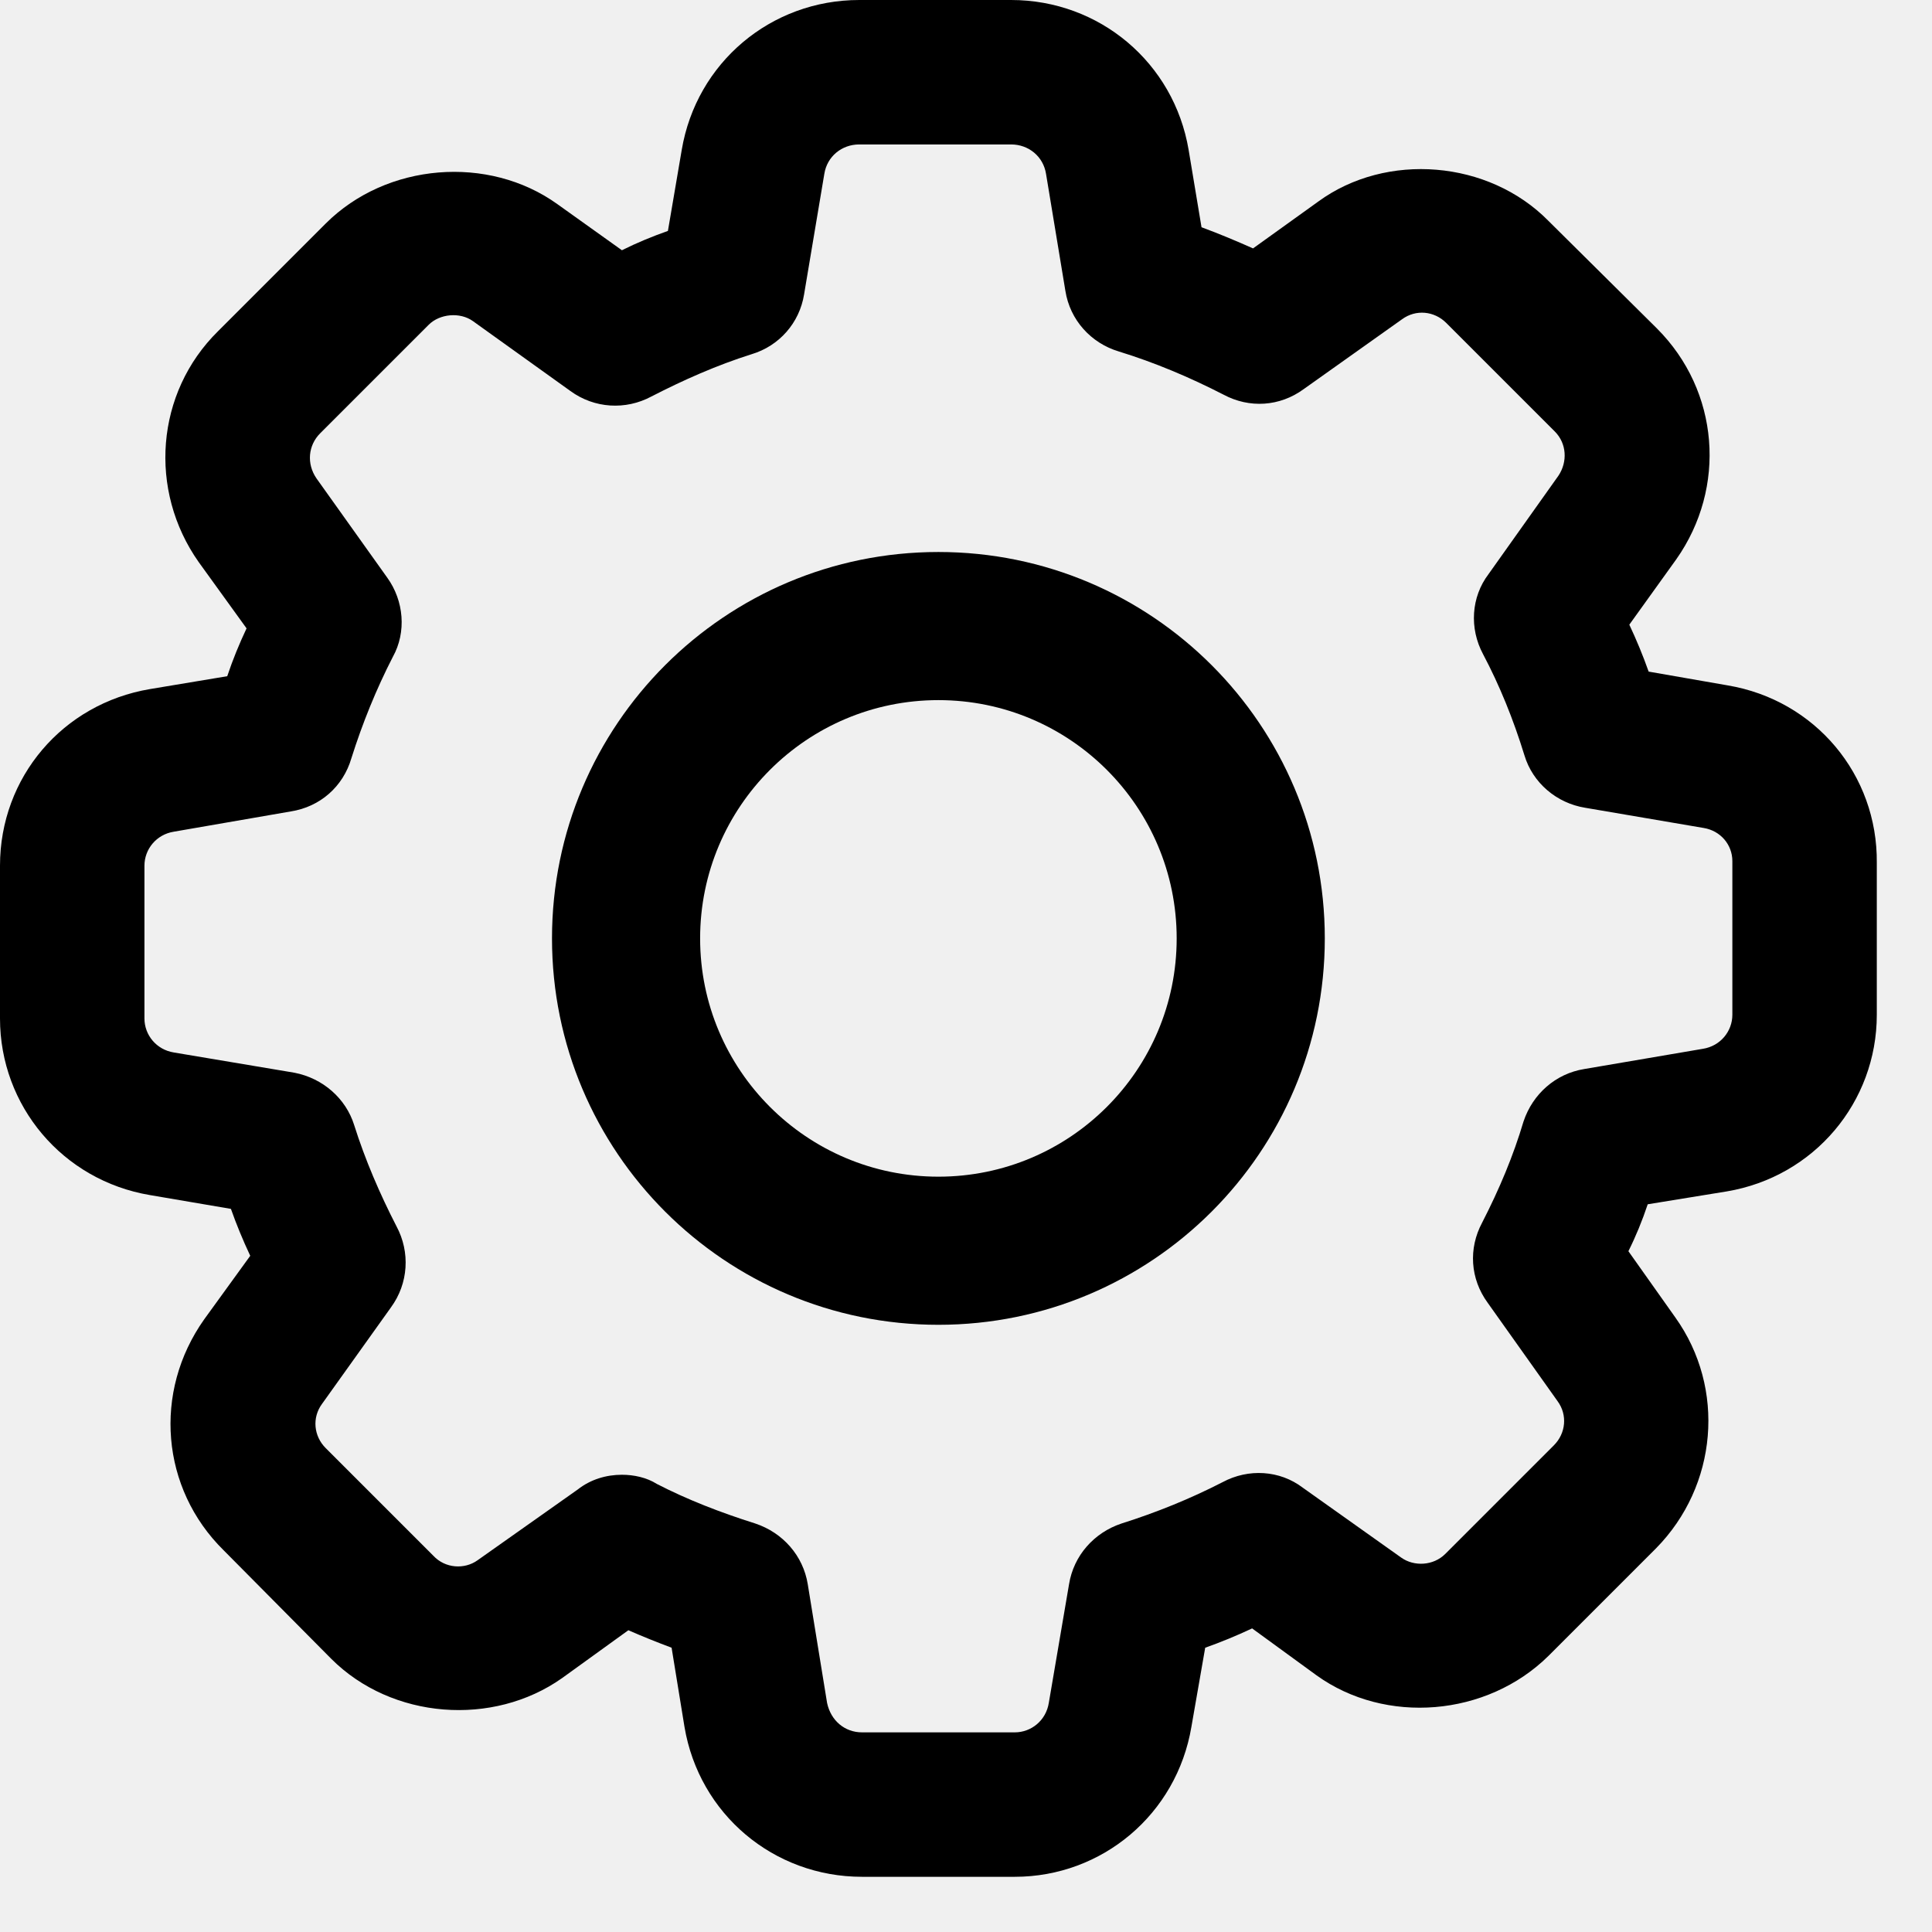
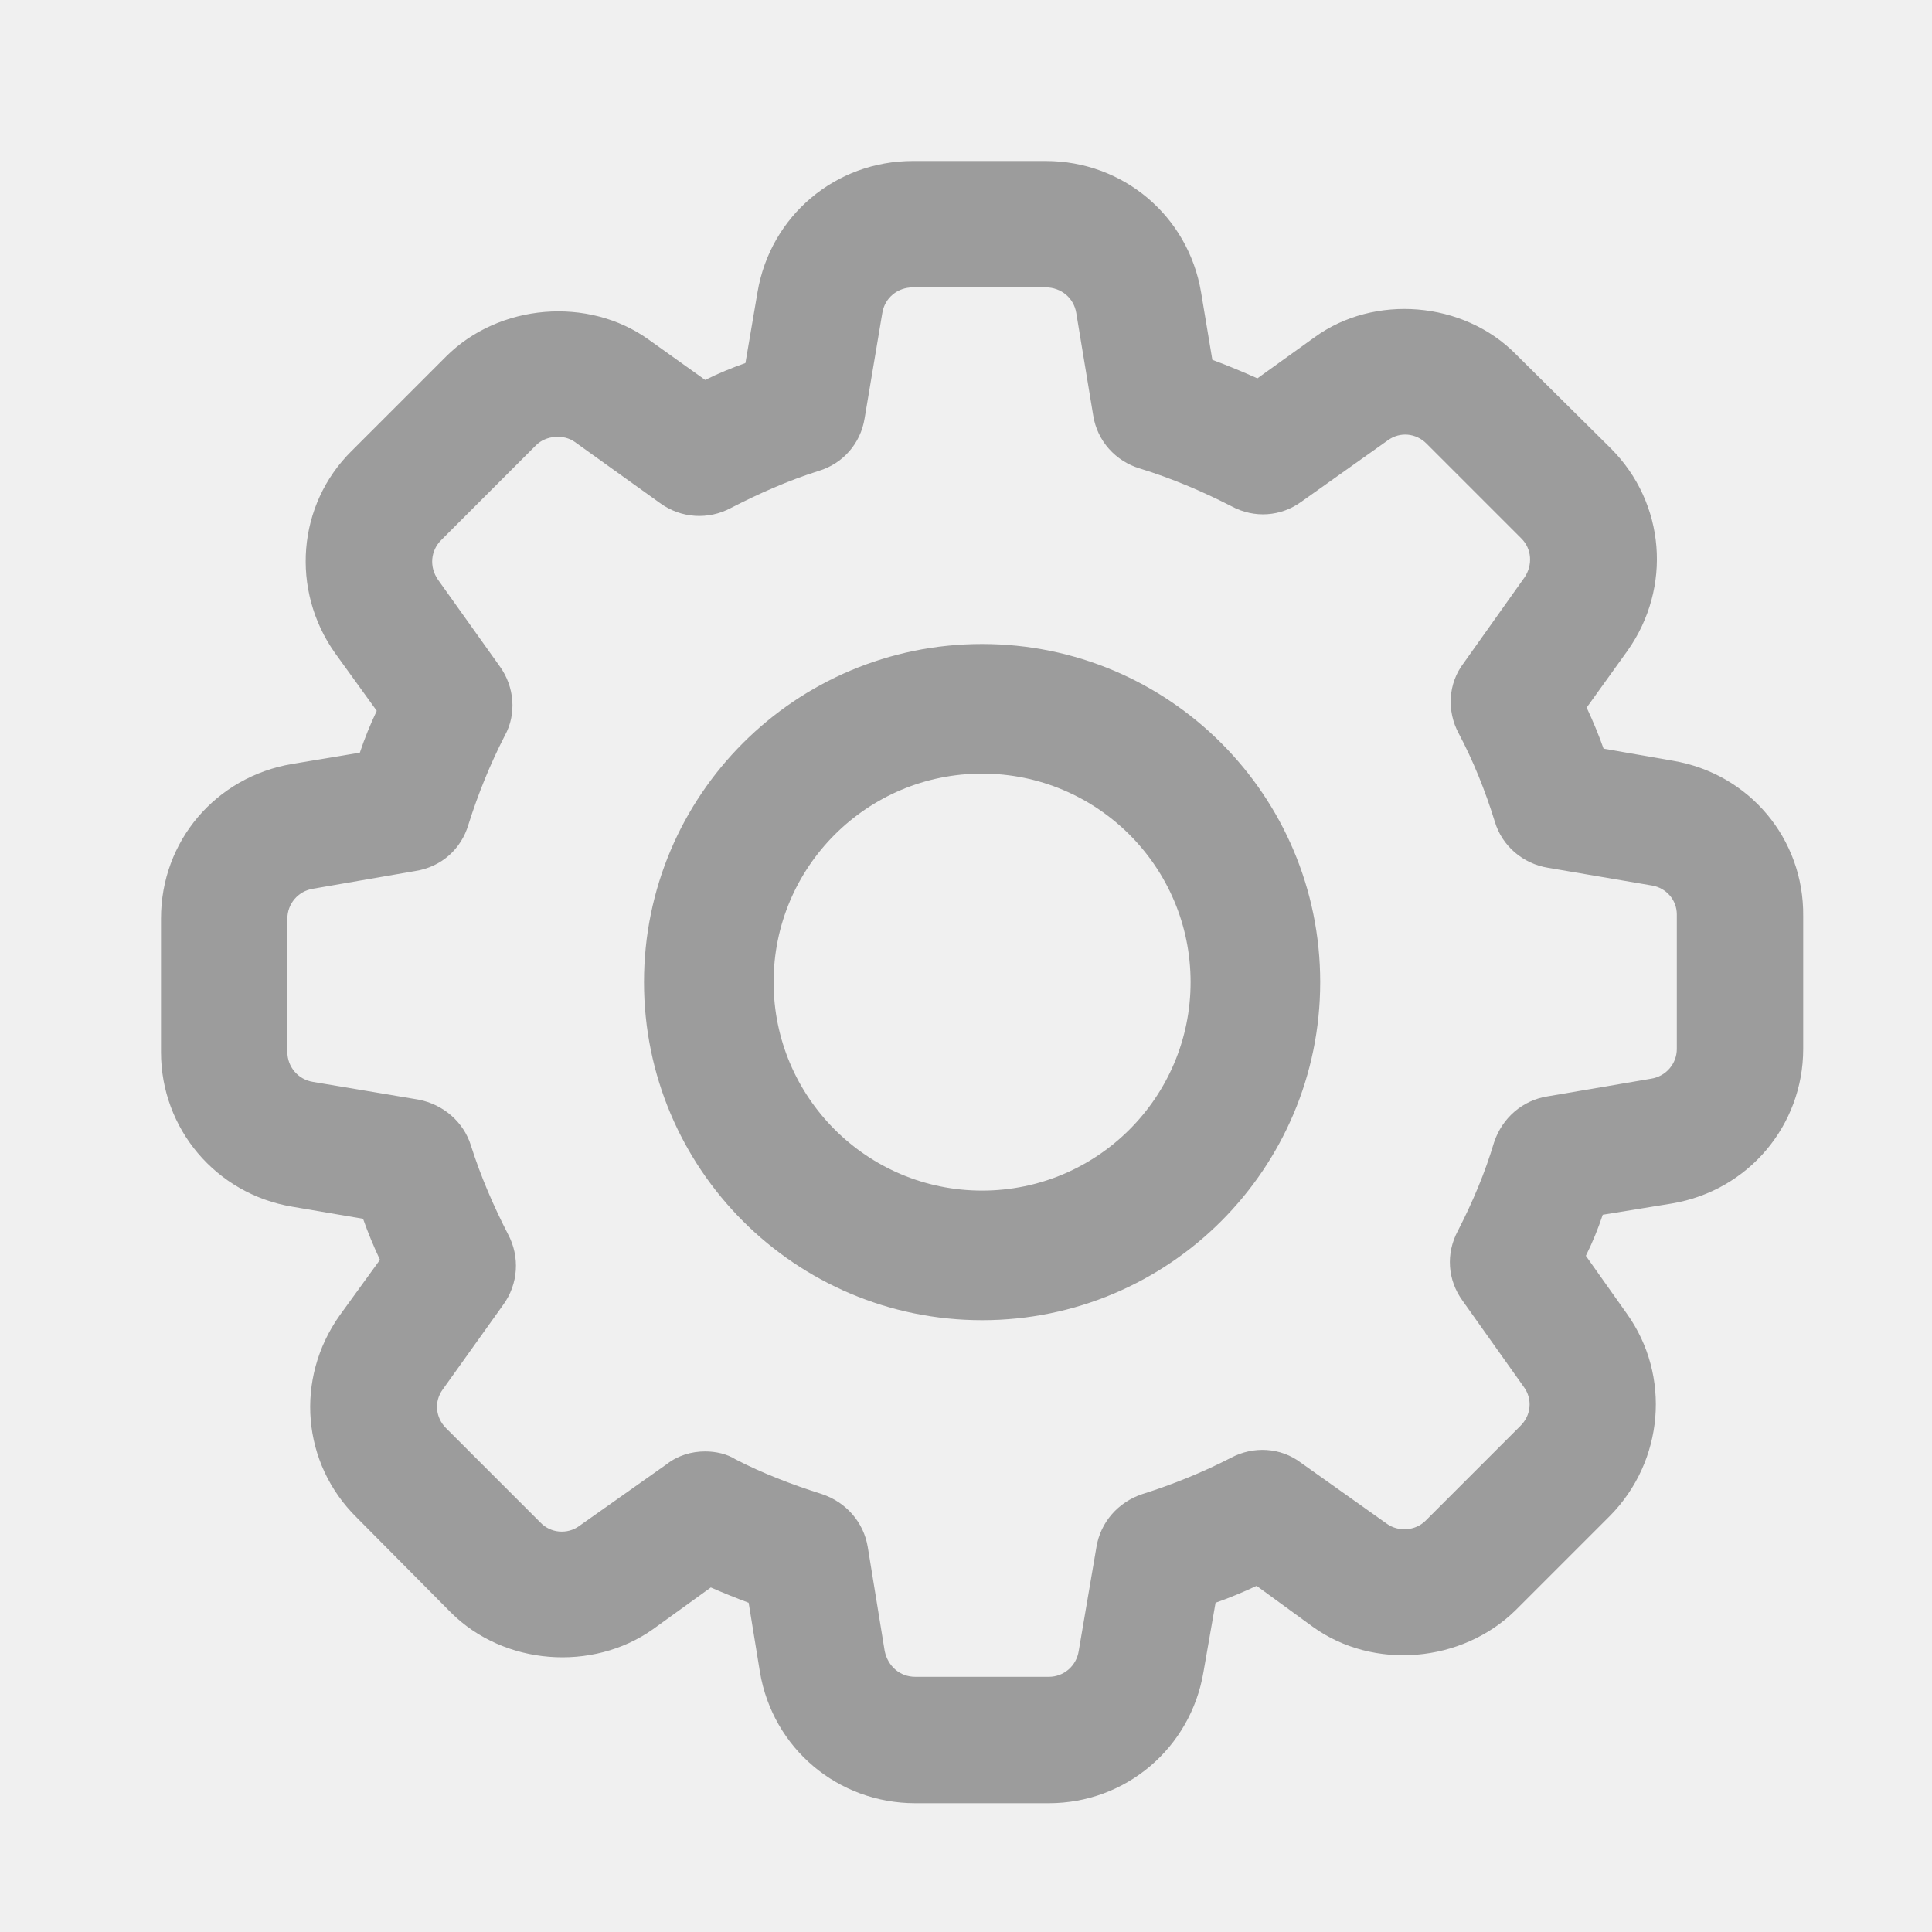
- <svg xmlns="http://www.w3.org/2000/svg" width="100%" height="100%" viewBox="0 0 21 21" fill="none">
-   <g clip-path="url(#clip0_7042_2544)">
-     <path d="M18.78 7.45L17.92 7.3C17.86 7.13 17.79 6.96 17.71 6.79L18.22 6.08C18.77 5.3 18.69 4.25 18.01 3.57L16.83 2.4C16.18 1.74 15.07 1.65 14.33 2.19L13.62 2.7C13.44 2.62 13.25 2.54 13.06 2.47L12.92 1.63C12.76 0.68 11.95 0 10.99 0H9.34C8.38 0 7.57 0.68 7.41 1.63L7.26 2.51C7.09 2.57 6.92 2.64 6.76 2.72L6.06 2.22C5.31 1.68 4.2 1.77 3.54 2.43L2.37 3.6C1.69 4.27 1.61 5.33 2.16 6.11L2.68 6.83C2.6 7 2.53 7.17 2.47 7.35L1.63 7.49C0.68 7.65 0 8.45 0 9.41V11.07C0 12.02 0.68 12.83 1.63 12.99L2.51 13.14C2.57 13.31 2.64 13.48 2.72 13.65L2.22 14.34C1.66 15.13 1.75 16.18 2.43 16.85L3.6 18.03C4.26 18.69 5.36 18.77 6.11 18.24L6.83 17.72C6.99 17.79 7.14 17.85 7.3 17.91L7.44 18.77C7.6 19.72 8.41 20.4 9.37 20.4H11.03C11.98 20.4 12.79 19.72 12.95 18.77L13.1 17.91C13.27 17.85 13.44 17.78 13.61 17.7L14.31 18.21C15.06 18.75 16.16 18.66 16.83 18L18 16.83C18.67 16.15 18.76 15.09 18.21 14.32L17.7 13.6C17.78 13.44 17.85 13.27 17.91 13.09L18.77 12.95C19.72 12.79 20.4 11.98 20.4 11.03V9.38C20.41 8.42 19.73 7.61 18.78 7.45ZM18.83 11.03C18.83 11.21 18.7 11.37 18.51 11.4L17.22 11.62C16.91 11.67 16.66 11.89 16.56 12.19C16.45 12.56 16.3 12.92 16.11 13.29C15.96 13.57 15.98 13.9 16.17 14.16L16.93 15.23C17.04 15.38 17.02 15.58 16.89 15.71L15.71 16.89C15.58 17.02 15.37 17.03 15.23 16.93L14.16 16.17C13.91 15.98 13.57 15.96 13.29 16.11C12.94 16.29 12.57 16.44 12.19 16.56C11.89 16.66 11.67 16.91 11.62 17.22L11.4 18.51C11.37 18.7 11.21 18.83 11.03 18.83H9.37C9.18 18.83 9.03 18.7 8.99 18.51L8.78 17.22C8.73 16.91 8.51 16.66 8.21 16.56C7.83 16.44 7.47 16.3 7.14 16.13C7.03 16.06 6.89 16.03 6.76 16.03C6.59 16.03 6.42 16.08 6.28 16.19L5.19 16.96C5.05 17.06 4.84 17.05 4.71 16.91L3.54 15.74C3.41 15.61 3.39 15.41 3.5 15.26L4.25 14.21C4.44 13.95 4.46 13.61 4.31 13.33C4.13 12.98 3.97 12.61 3.85 12.23C3.76 11.94 3.51 11.72 3.2 11.66L1.89 11.44C1.7 11.41 1.57 11.25 1.57 11.07V9.41C1.57 9.23 1.7 9.07 1.89 9.04L3.16 8.82C3.48 8.77 3.73 8.55 3.82 8.24C3.94 7.86 4.09 7.49 4.27 7.14C4.42 6.87 4.39 6.53 4.21 6.28L3.44 5.2C3.33 5.04 3.35 4.84 3.48 4.71L4.66 3.53C4.78 3.41 5 3.39 5.14 3.49L6.2 4.25C6.46 4.44 6.8 4.46 7.08 4.31C7.43 4.13 7.79 3.97 8.17 3.85C8.47 3.76 8.69 3.51 8.74 3.2L8.96 1.89C8.99 1.7 9.15 1.57 9.34 1.57H10.99C11.18 1.57 11.34 1.7 11.37 1.89L11.58 3.16C11.63 3.48 11.86 3.73 12.16 3.82C12.55 3.94 12.93 4.1 13.3 4.29C13.58 4.44 13.91 4.42 14.17 4.23L15.24 3.47C15.39 3.36 15.59 3.38 15.72 3.51L16.9 4.69C17.03 4.82 17.04 5.02 16.94 5.17L16.18 6.24C15.99 6.49 15.97 6.83 16.12 7.11C16.3 7.45 16.45 7.82 16.57 8.21C16.66 8.51 16.92 8.73 17.23 8.78L18.52 9C18.7 9.03 18.83 9.18 18.83 9.36V11.03Z" fill="currentColor" />
-     <path d="M10.2 6C7.88 6 6 7.88 6 10.2C6 12.52 7.88 14.4 10.2 14.4C12.52 14.4 14.4 12.52 14.4 10.2C14.4 7.88 12.52 6 10.2 6ZM10.2 12.79C8.77 12.79 7.61 11.63 7.61 10.2C7.61 8.77 8.77 7.61 10.2 7.61C11.63 7.61 12.79 8.77 12.79 10.2C12.79 11.63 11.63 12.79 10.2 12.79Z" fill="currentColor" />
+ <svg xmlns="http://www.w3.org/2000/svg" width="100%" height="100%" viewBox="0 0 24 24" fill="none">
+   <g clip-path="url(#clip0_2505_42729)">
+     <path d="M20.78 9.45L19.92 9.3C19.86 9.13 19.79 8.96 19.71 8.79L20.22 8.08C20.77 7.3 20.69 6.25 20.01 5.57L18.83 4.4C18.18 3.74 17.07 3.65 16.33 4.19L15.62 4.7C15.44 4.62 15.25 4.54 15.06 4.47L14.92 3.63C14.76 2.68 13.95 2 12.99 2H11.34C10.38 2 9.57 2.68 9.41 3.63L9.26 4.51C9.09 4.57 8.92 4.64 8.76 4.72L8.06 4.22C7.31 3.68 6.2 3.77 5.54 4.43L4.37 5.6C3.69 6.27 3.61 7.33 4.16 8.11L4.68 8.83C4.6 9 4.53 9.17 4.47 9.35L3.63 9.49C2.68 9.65 2 10.45 2 11.41V13.07C2 14.02 2.68 14.83 3.63 14.99L4.51 15.14C4.57 15.31 4.64 15.48 4.72 15.65L4.22 16.34C3.66 17.13 3.75 18.18 4.43 18.85L5.6 20.03C6.26 20.69 7.36 20.77 8.11 20.24L8.83 19.72C8.99 19.79 9.14 19.85 9.3 19.91L9.44 20.77C9.6 21.72 10.41 22.4 11.37 22.4H13.03C13.98 22.4 14.79 21.72 14.95 20.77L15.1 19.91C15.27 19.85 15.44 19.78 15.61 19.7L16.31 20.21C17.06 20.75 18.16 20.66 18.83 20L20 18.83C20.67 18.15 20.76 17.09 20.21 16.32L19.7 15.6C19.78 15.44 19.85 15.27 19.91 15.09L20.77 14.95C21.72 14.79 22.4 13.98 22.4 13.03V11.38C22.41 10.42 21.73 9.61 20.78 9.45ZM20.83 13.03C20.83 13.21 20.7 13.37 20.51 13.4L19.22 13.62C18.91 13.67 18.66 13.89 18.56 14.19C18.45 14.56 18.3 14.92 18.11 15.29C17.96 15.57 17.98 15.9 18.17 16.16L18.93 17.23C19.04 17.38 19.02 17.58 18.89 17.71L17.71 18.89C17.58 19.02 17.37 19.03 17.23 18.93L16.16 18.17C15.91 17.98 15.57 17.96 15.29 18.11C14.94 18.29 14.57 18.44 14.19 18.56C13.89 18.66 13.67 18.91 13.62 19.22L13.4 20.51C13.37 20.7 13.21 20.83 13.03 20.83H11.37C11.18 20.83 11.03 20.7 10.99 20.51L10.78 19.22C10.73 18.91 10.51 18.66 10.21 18.56C9.83 18.44 9.47 18.3 9.14 18.13C9.03 18.06 8.89 18.03 8.76 18.03C8.59 18.03 8.42 18.08 8.28 18.19L7.19 18.96C7.05 19.06 6.84 19.05 6.71 18.91L5.54 17.74C5.41 17.61 5.39 17.41 5.5 17.26L6.25 16.21C6.44 15.95 6.46 15.61 6.31 15.33C6.13 14.98 5.97 14.61 5.85 14.23C5.76 13.94 5.51 13.72 5.2 13.66L3.89 13.44C3.7 13.41 3.57 13.25 3.57 13.07V11.41C3.57 11.23 3.7 11.07 3.89 11.04L5.16 10.82C5.48 10.77 5.73 10.55 5.82 10.24C5.94 9.86 6.09 9.49 6.27 9.14C6.42 8.87 6.39 8.53 6.21 8.28L5.44 7.2C5.33 7.04 5.35 6.84 5.48 6.71L6.66 5.53C6.78 5.41 7 5.39 7.14 5.49L8.2 6.25C8.46 6.44 8.8 6.46 9.08 6.31C9.43 6.13 9.79 5.97 10.17 5.85C10.47 5.76 10.69 5.51 10.74 5.2L10.96 3.89C10.99 3.7 11.15 3.57 11.34 3.57H12.99C13.18 3.57 13.34 3.7 13.37 3.89L13.58 5.16C13.63 5.48 13.86 5.73 14.16 5.82C14.55 5.94 14.93 6.1 15.3 6.29C15.58 6.44 15.91 6.42 16.17 6.23L17.24 5.47C17.39 5.36 17.59 5.38 17.72 5.51L18.9 6.69C19.03 6.82 19.04 7.02 18.94 7.17L18.18 8.24C17.99 8.49 17.97 8.83 18.12 9.11C18.3 9.45 18.45 9.82 18.57 10.21C18.66 10.51 18.92 10.73 19.23 10.78L20.52 11C20.7 11.03 20.83 11.18 20.83 11.36V13.03Z" fill="#9C9C9C" />
+     <path d="M12.2 8C9.88 8 8 9.88 8 12.2C8 14.52 9.88 16.4 12.2 16.4C14.52 16.4 16.4 14.52 16.4 12.2C16.4 9.88 14.52 8 12.2 8ZM12.2 14.79C10.77 14.79 9.61 13.63 9.61 12.2C9.61 10.77 10.77 9.61 12.2 9.61C13.63 9.61 14.79 10.77 14.79 12.2C14.79 13.63 13.63 14.79 12.2 14.79Z" fill="#9C9C9C" />
  </g>
  <defs>
-     <clipPath id="clip0_7042_2544">
-       <rect width="20.4" height="20.4" fill="white" />
+     <clipPath id="clip0_2505_42729">
+       <rect width="20.4" height="20.4" fill="white" transform="translate(2 2)" />
    </clipPath>
  </defs>
</svg>
